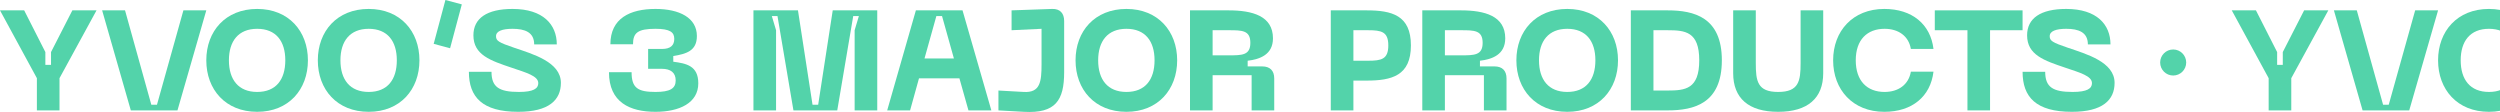
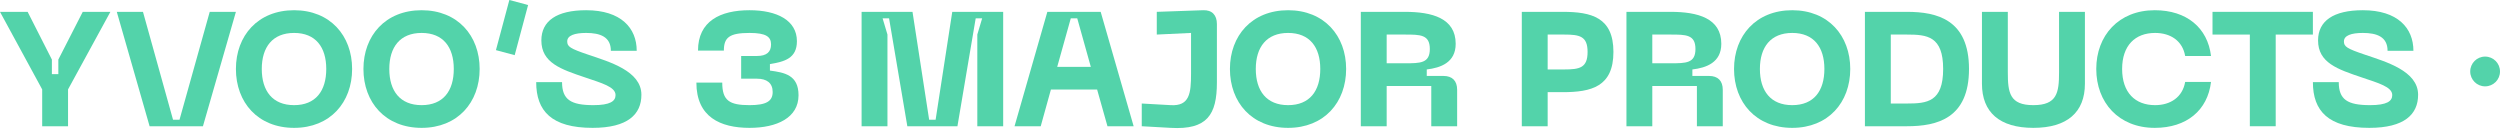
- <svg xmlns="http://www.w3.org/2000/svg" width="1920" height="86" viewBox="0 0 1920 86" fill="none">
+ <svg xmlns="http://www.w3.org/2000/svg" width="1679" height="86" viewBox="0 0 1679 86" fill="none">
  <path d="M55.574 7.955H74.135L45.697 60.044V84.781H28.33V60.044L0 7.955H18.561L34.842 39.993V49.801H39.184V39.993L55.574 7.955Z" fill="#53D3AA" />
  <path d="M78.439 7.955H96.023L116.212 80.422H120.554L140.852 7.955H158.436L136.293 84.781H100.474L78.439 7.955Z" fill="#53D3AA" />
  <path d="M158.439 46.314C158.439 23.974 173.201 6.865 197.515 6.865C221.72 6.865 236.482 23.974 236.482 46.314C236.482 68.762 221.72 85.871 197.515 85.871C173.201 85.871 158.439 68.762 158.439 46.314ZM175.806 46.314C175.806 61.134 183.079 70.615 197.515 70.615C211.951 70.615 219.115 61.134 219.115 46.314C219.115 31.602 211.951 22.122 197.515 22.122C183.079 22.122 175.806 31.602 175.806 46.314Z" fill="#53D3AA" />
  <path d="M244.087 46.314C244.087 23.974 258.848 6.865 283.162 6.865C307.367 6.865 322.129 23.974 322.129 46.314C322.129 68.762 307.367 85.871 283.162 85.871C258.848 85.871 244.087 68.762 244.087 46.314ZM261.453 46.314C261.453 61.134 268.726 70.615 283.162 70.615C297.598 70.615 304.762 61.134 304.762 46.314C304.762 31.602 297.598 22.122 283.162 22.122C268.726 22.122 261.453 31.602 261.453 46.314Z" fill="#53D3AA" />
  <path d="M342.08 0L354.671 3.378L345.662 37.051L333.071 33.673L342.08 0Z" fill="#53D3AA" />
  <path d="M430.767 63.64C430.767 76.826 421.54 85.871 397.986 85.871C370.416 85.871 360.105 74.538 360.105 55.14H377.472C377.472 66.909 383.333 70.615 398.529 70.615C409.709 70.615 413.4 67.999 413.4 63.858C413.4 58.301 404.065 55.794 392.885 51.98C376.712 46.532 363.578 42.173 363.578 27.134C363.578 14.057 373.89 6.865 393.645 6.865C417.09 6.865 427.619 18.852 427.619 34.109H410.252C410.252 24.737 403.088 22.122 393.645 22.122C385.83 22.122 380.945 23.865 380.945 27.788C380.945 31.275 382.79 32.583 395.056 36.724C409.166 41.519 430.767 47.621 430.767 63.64Z" fill="#53D3AA" />
  <path d="M467.694 55.467H485.061C485.061 67.563 489.837 70.615 503.405 70.615C514.585 70.615 518.927 67.999 518.927 61.788C518.927 55.685 514.91 52.852 508.398 52.852H497.761V37.596H508.398C514.91 37.596 517.841 34.871 517.841 29.859C517.841 24.737 514.585 22.122 503.405 22.122C489.837 22.122 486.146 25.173 486.146 34H468.78C468.78 14.166 483.758 6.865 503.405 6.865C521.749 6.865 535.208 13.622 535.208 27.679C535.208 39.23 526.85 41.41 517.081 43.044V47.403C526.85 48.711 536.293 50.346 536.293 63.967C536.293 79.115 521.749 85.871 503.405 85.871C483.758 85.871 467.694 78.57 467.694 55.467Z" fill="#53D3AA" />
  <path d="M578.646 84.781V7.955H612.837L624.017 80.422H628.358L639.538 7.955H673.729V84.781H656.363V23.211L659.619 12.314H655.277L643.012 84.781H609.363L597.098 12.314H592.756L596.013 23.211V84.781H578.646Z" fill="#53D3AA" />
  <path d="M743.776 84.781L736.829 60.153H705.785L698.947 84.781H681.363L703.397 7.955H739.217L761.359 84.781H743.776ZM710.019 44.897H732.596L723.478 12.314H719.136L710.019 44.897Z" fill="#53D3AA" />
  <path d="M786.228 85.871L766.799 84.781V69.525L786.228 70.615C798.927 71.377 799.904 62.66 799.904 49.474V22.122L776.893 23.211V7.955L808.045 6.865C814.015 6.647 817.271 10.134 817.271 16.128V55.358C817.271 77.044 810.759 87.287 786.228 85.871Z" fill="#53D3AA" />
  <path d="M826.022 46.314C826.022 23.974 840.784 6.865 865.098 6.865C889.303 6.865 904.065 23.974 904.065 46.314C904.065 68.762 889.303 85.871 865.098 85.871C840.784 85.871 826.022 68.762 826.022 46.314ZM843.389 46.314C843.389 61.134 850.662 70.615 865.098 70.615C879.534 70.615 886.698 61.134 886.698 46.314C886.698 31.602 879.534 22.122 865.098 22.122C850.662 22.122 843.389 31.602 843.389 46.314Z" fill="#53D3AA" />
  <path d="M913.921 84.781V7.955H943.554C961.789 7.955 977.636 12.205 977.636 29.423C977.636 42.064 967.433 45.551 958.207 46.641V50.999H969.387C975.357 50.999 978.613 54.269 978.613 60.262V84.781H961.246V57.756H931.288V84.781H913.921ZM931.288 42.499H943.554C953.865 42.499 960.269 42.499 960.269 32.91C960.269 23.211 953.865 23.211 943.554 23.211H931.288V42.499Z" fill="#53D3AA" />
  <path d="M1049.5 7.955C1068.82 7.955 1083.58 11.66 1083.58 34.871C1083.58 58.192 1068.82 61.897 1049.5 61.897H1039.41V84.781H1022.04V7.955H1049.5ZM1050.59 46.641C1060.9 46.641 1066.22 45.551 1066.22 34.871C1066.22 24.301 1060.9 23.211 1050.59 23.211H1039.41V46.641H1050.59Z" fill="#53D3AA" />
  <path d="M1092.32 84.781V7.955H1121.95C1140.19 7.955 1156.03 12.205 1156.03 29.423C1156.03 42.064 1145.83 45.551 1136.6 46.641V50.999H1147.78C1153.75 50.999 1157.01 54.269 1157.01 60.262V84.781H1139.64V57.756H1109.68V84.781H1092.32ZM1109.68 42.499H1121.95C1132.26 42.499 1138.67 42.499 1138.67 32.91C1138.67 23.211 1132.26 23.211 1121.95 23.211H1109.68V42.499Z" fill="#53D3AA" />
  <path d="M1164.58 46.314C1164.58 23.974 1179.35 6.865 1203.66 6.865C1227.86 6.865 1242.63 23.974 1242.63 46.314C1242.63 68.762 1227.86 85.871 1203.66 85.871C1179.35 85.871 1164.58 68.762 1164.58 46.314ZM1181.95 46.314C1181.95 61.134 1189.22 70.615 1203.66 70.615C1218.1 70.615 1225.26 61.134 1225.26 46.314C1225.26 31.602 1218.1 22.122 1203.66 22.122C1189.22 22.122 1181.95 31.602 1181.95 46.314Z" fill="#53D3AA" />
  <path d="M1280.7 7.955C1301.11 7.955 1322.38 13.295 1322.38 46.314C1322.38 79.441 1301.11 84.781 1280.7 84.781H1252.48V7.955H1280.7ZM1280.7 69.525C1294.27 69.525 1305.02 68.435 1305.02 46.314C1305.02 24.301 1294.27 23.211 1280.7 23.211H1269.85V69.525H1280.7Z" fill="#53D3AA" />
  <path d="M1331.08 56.23V7.955H1348.45V48.493C1348.45 62.224 1349.64 70.615 1365.6 70.615C1381.56 70.615 1382.86 62.224 1382.86 48.493V7.955H1400.23V56.23C1400.23 75.409 1388.29 85.871 1365.6 85.871C1342.91 85.871 1331.08 75.409 1331.08 56.23Z" fill="#53D3AA" />
  <path d="M1407.85 46.314C1407.85 23.974 1422.83 6.865 1447.15 6.865C1468.53 6.865 1482.64 18.634 1484.92 37.596H1467.55C1465.81 27.461 1457.78 22.122 1447.36 22.122C1434.01 22.122 1425.22 30.512 1425.22 46.314C1425.22 62.224 1434.01 70.615 1447.36 70.615C1457.78 70.615 1465.81 65.166 1467.55 55.032H1484.92C1482.64 74.102 1468.53 85.871 1447.15 85.871C1422.83 85.871 1407.85 68.762 1407.85 46.314Z" fill="#53D3AA" />
  <path d="M1553.33 7.955V23.211H1528.36V84.781H1511V23.211H1485.92V7.955H1553.33Z" fill="#53D3AA" />
  <path d="M1624 63.64C1624 76.826 1614.77 85.871 1591.22 85.871C1563.65 85.871 1553.34 74.538 1553.34 55.14H1570.71C1570.71 66.909 1576.57 70.615 1591.76 70.615C1602.94 70.615 1606.63 67.999 1606.63 63.858C1606.63 58.301 1597.3 55.794 1586.12 51.98C1569.95 46.532 1556.81 42.173 1556.81 27.134C1556.81 14.057 1567.12 6.865 1586.88 6.865C1610.32 6.865 1620.85 18.852 1620.85 34.109H1603.49C1603.49 24.737 1596.32 22.122 1586.88 22.122C1579.06 22.122 1574.18 23.865 1574.18 27.788C1574.18 31.275 1576.02 32.583 1588.29 36.724C1602.4 41.519 1624 47.621 1624 63.64Z" fill="#53D3AA" />
-   <path d="M1769.57 7.955H1788.14L1759.7 60.044V84.781H1742.33V60.044L1714 7.955H1732.56L1748.84 39.993V49.801H1753.18V39.993L1769.57 7.955Z" fill="#53D3AA" />
-   <path d="M1792.44 7.955H1810.02L1830.21 80.422H1834.55L1854.85 7.955H1872.44L1850.29 84.781H1814.47L1792.44 7.955Z" fill="#53D3AA" />
-   <path d="M1872.44 46.314C1872.44 23.974 1887.2 6.865 1911.51 6.865C1935.72 6.865 1950.48 23.974 1950.48 46.314C1950.48 68.762 1935.72 85.871 1911.51 85.871C1887.2 85.871 1872.44 68.762 1872.44 46.314ZM1889.81 46.314C1889.81 61.134 1897.08 70.615 1911.51 70.615C1925.95 70.615 1933.11 61.134 1933.11 46.314C1933.11 31.602 1925.95 22.122 1911.51 22.122C1897.08 22.122 1889.81 31.602 1889.81 46.314Z" fill="#53D3AA" />
-   <path d="M1958.09 46.314C1958.09 23.974 1972.85 6.865 1997.16 6.865C2021.37 6.865 2036.13 23.974 2036.13 46.314C2036.13 68.762 2021.37 85.871 1997.16 85.871C1972.85 85.871 1958.09 68.762 1958.09 46.314ZM1975.45 46.314C1975.45 61.134 1982.73 70.615 1997.16 70.615C2011.6 70.615 2018.76 61.134 2018.76 46.314C2018.76 31.602 2011.6 22.122 1997.16 22.122C1982.73 22.122 1975.45 31.602 1975.45 46.314Z" fill="#53D3AA" />
-   <path d="M2056.08 0L2068.67 3.378L2059.66 37.051L2047.07 33.673L2056.08 0Z" fill="#53D3AA" />
-   <path d="M2144.77 63.64C2144.77 76.826 2135.54 85.871 2111.99 85.871C2084.42 85.871 2074.1 74.538 2074.1 55.14H2091.47C2091.47 66.909 2097.33 70.615 2112.53 70.615C2123.71 70.615 2127.4 67.999 2127.4 63.858C2127.4 58.301 2118.06 55.794 2106.88 51.98C2090.71 46.532 2077.58 42.173 2077.58 27.134C2077.58 14.057 2087.89 6.865 2107.64 6.865C2131.09 6.865 2141.62 18.852 2141.62 34.109H2124.25C2124.25 24.737 2117.09 22.122 2107.64 22.122C2099.83 22.122 2094.95 23.865 2094.95 27.788C2094.95 31.275 2096.79 32.583 2109.06 36.724C2123.17 41.519 2144.77 47.621 2144.77 63.64Z" fill="#53D3AA" />
-   <path d="M2181.69 55.467H2199.06C2199.06 67.563 2203.84 70.615 2217.4 70.615C2228.58 70.615 2232.93 67.999 2232.93 61.788C2232.93 55.685 2228.91 52.852 2222.4 52.852H2211.76V37.596H2222.4C2228.91 37.596 2231.84 34.871 2231.84 29.859C2231.84 24.737 2228.58 22.122 2217.4 22.122C2203.84 22.122 2200.15 25.173 2200.15 34H2182.78C2182.78 14.166 2197.76 6.865 2217.4 6.865C2235.75 6.865 2249.21 13.622 2249.21 27.679C2249.21 39.23 2240.85 41.41 2231.08 43.044V47.403C2240.85 48.711 2250.29 50.346 2250.29 63.967C2250.29 79.115 2235.75 85.871 2217.4 85.871C2197.76 85.871 2181.69 78.57 2181.69 55.467Z" fill="#53D3AA" />
-   <path d="M2292.65 84.781V7.955H2326.84L2338.02 80.422H2342.36L2353.54 7.955H2387.73V84.781H2370.36V23.211L2373.62 12.314H2369.28L2357.01 84.781H2323.36L2311.1 12.314H2306.76L2310.01 23.211V84.781H2292.65Z" fill="#53D3AA" />
-   <path d="M2457.78 84.781L2450.83 60.153H2419.79L2412.95 84.781H2395.36L2417.4 7.955H2453.22L2475.36 84.781H2457.78ZM2424.02 44.897H2446.6L2437.48 12.314H2433.14L2424.02 44.897Z" fill="#53D3AA" />
-   <path d="M2500.23 85.871L2480.8 84.781V69.525L2500.23 70.615C2512.93 71.377 2513.9 62.66 2513.9 49.474V22.122L2490.89 23.211V7.955L2522.04 6.865C2528.01 6.647 2531.27 10.134 2531.27 16.128V55.358C2531.27 77.044 2524.76 87.287 2500.23 85.871Z" fill="#53D3AA" />
-   <path d="M2540.02 46.314C2540.02 23.974 2554.78 6.865 2579.1 6.865C2603.3 6.865 2618.07 23.974 2618.07 46.314C2618.07 68.762 2603.3 85.871 2579.1 85.871C2554.78 85.871 2540.02 68.762 2540.02 46.314ZM2557.39 46.314C2557.39 61.134 2564.66 70.615 2579.1 70.615C2593.53 70.615 2600.7 61.134 2600.7 46.314C2600.7 31.602 2593.53 22.122 2579.1 22.122C2564.66 22.122 2557.39 31.602 2557.39 46.314Z" fill="#53D3AA" />
-   <path d="M2627.92 84.781V7.955H2657.55C2675.79 7.955 2691.64 12.205 2691.64 29.423C2691.64 42.064 2681.43 45.551 2672.21 46.641V50.999H2683.39C2689.36 50.999 2692.61 54.269 2692.61 60.262V84.781H2675.25V57.756H2645.29V84.781H2627.92ZM2645.29 42.499H2657.55C2667.87 42.499 2674.27 42.499 2674.27 32.91C2674.27 23.211 2667.87 23.211 2657.55 23.211H2645.29V42.499Z" fill="#53D3AA" />
-   <path d="M2763.5 7.955C2782.82 7.955 2797.58 11.66 2797.58 34.871C2797.58 58.192 2782.82 61.897 2763.5 61.897H2753.41V84.781H2736.04V7.955H2763.5ZM2764.59 46.641C2774.9 46.641 2780.22 45.551 2780.22 34.871C2780.22 24.301 2774.9 23.211 2764.59 23.211H2753.41V46.641H2764.59Z" fill="#53D3AA" />
-   <path d="M2806.32 84.781V7.955H2835.95C2854.19 7.955 2870.03 12.205 2870.03 29.423C2870.03 42.064 2859.83 45.551 2850.6 46.641V50.999H2861.78C2867.75 50.999 2871.01 54.269 2871.01 60.262V84.781H2853.64V57.756H2823.68V84.781H2806.32ZM2823.68 42.499H2835.95C2846.26 42.499 2852.67 42.499 2852.67 32.91C2852.67 23.211 2846.26 23.211 2835.95 23.211H2823.68V42.499Z" fill="#53D3AA" />
-   <path d="M2878.58 46.314C2878.58 23.974 2893.35 6.865 2917.66 6.865C2941.86 6.865 2956.63 23.974 2956.63 46.314C2956.63 68.762 2941.86 85.871 2917.66 85.871C2893.35 85.871 2878.58 68.762 2878.58 46.314ZM2895.95 46.314C2895.95 61.134 2903.22 70.615 2917.66 70.615C2932.1 70.615 2939.26 61.134 2939.26 46.314C2939.26 31.602 2932.1 22.122 2917.66 22.122C2903.22 22.122 2895.95 31.602 2895.95 46.314Z" fill="#53D3AA" />
-   <path d="M2994.7 7.955C3015.11 7.955 3036.38 13.295 3036.38 46.314C3036.38 79.441 3015.11 84.781 2994.7 84.781H2966.48V7.955H2994.7ZM2994.7 69.525C3008.27 69.525 3019.02 68.435 3019.02 46.314C3019.02 24.301 3008.27 23.211 2994.7 23.211H2983.85V69.525H2994.7Z" fill="#53D3AA" />
-   <path d="M3045.08 56.23V7.955H3062.45V48.493C3062.45 62.224 3063.64 70.615 3079.6 70.615C3095.56 70.615 3096.86 62.224 3096.86 48.493V7.955H3114.23V56.23C3114.23 75.409 3102.29 85.871 3079.6 85.871C3056.91 85.871 3045.08 75.409 3045.08 56.23Z" fill="#53D3AA" />
-   <path d="M3121.85 46.314C3121.85 23.974 3136.83 6.865 3161.15 6.865C3182.53 6.865 3196.64 18.634 3198.92 37.596H3181.55C3179.81 27.461 3171.78 22.122 3161.36 22.122C3148.01 22.122 3139.22 30.512 3139.22 46.314C3139.22 62.224 3148.01 70.615 3161.36 70.615C3171.78 70.615 3179.81 65.166 3181.55 55.032H3198.92C3196.64 74.102 3182.53 85.871 3161.15 85.871C3136.83 85.871 3121.85 68.762 3121.85 46.314Z" fill="#53D3AA" />
-   <path d="M3267.33 7.955V23.211H3242.36V84.781H3225V23.211H3199.92V7.955H3267.33Z" fill="#53D3AA" />
-   <path d="M3338 63.64C3338 76.826 3328.77 85.871 3305.22 85.871C3277.65 85.871 3267.34 74.538 3267.34 55.14H3284.71C3284.71 66.909 3290.57 70.615 3305.76 70.615C3316.94 70.615 3320.63 67.999 3320.63 63.858C3320.63 58.301 3311.3 55.794 3300.12 51.98C3283.95 46.532 3270.81 42.173 3270.81 27.134C3270.81 14.057 3281.12 6.865 3300.88 6.865C3324.32 6.865 3334.85 18.852 3334.85 34.109H3317.49C3317.49 24.737 3310.32 22.122 3300.88 22.122C3293.06 22.122 3288.18 23.865 3288.18 27.788C3288.18 31.275 3290.02 32.583 3302.29 36.724C3316.4 41.519 3338 47.621 3338 63.64Z" fill="#53D3AA" />
  <circle cx="1669" cy="48" r="10" fill="#53D3AA" />
</svg>
